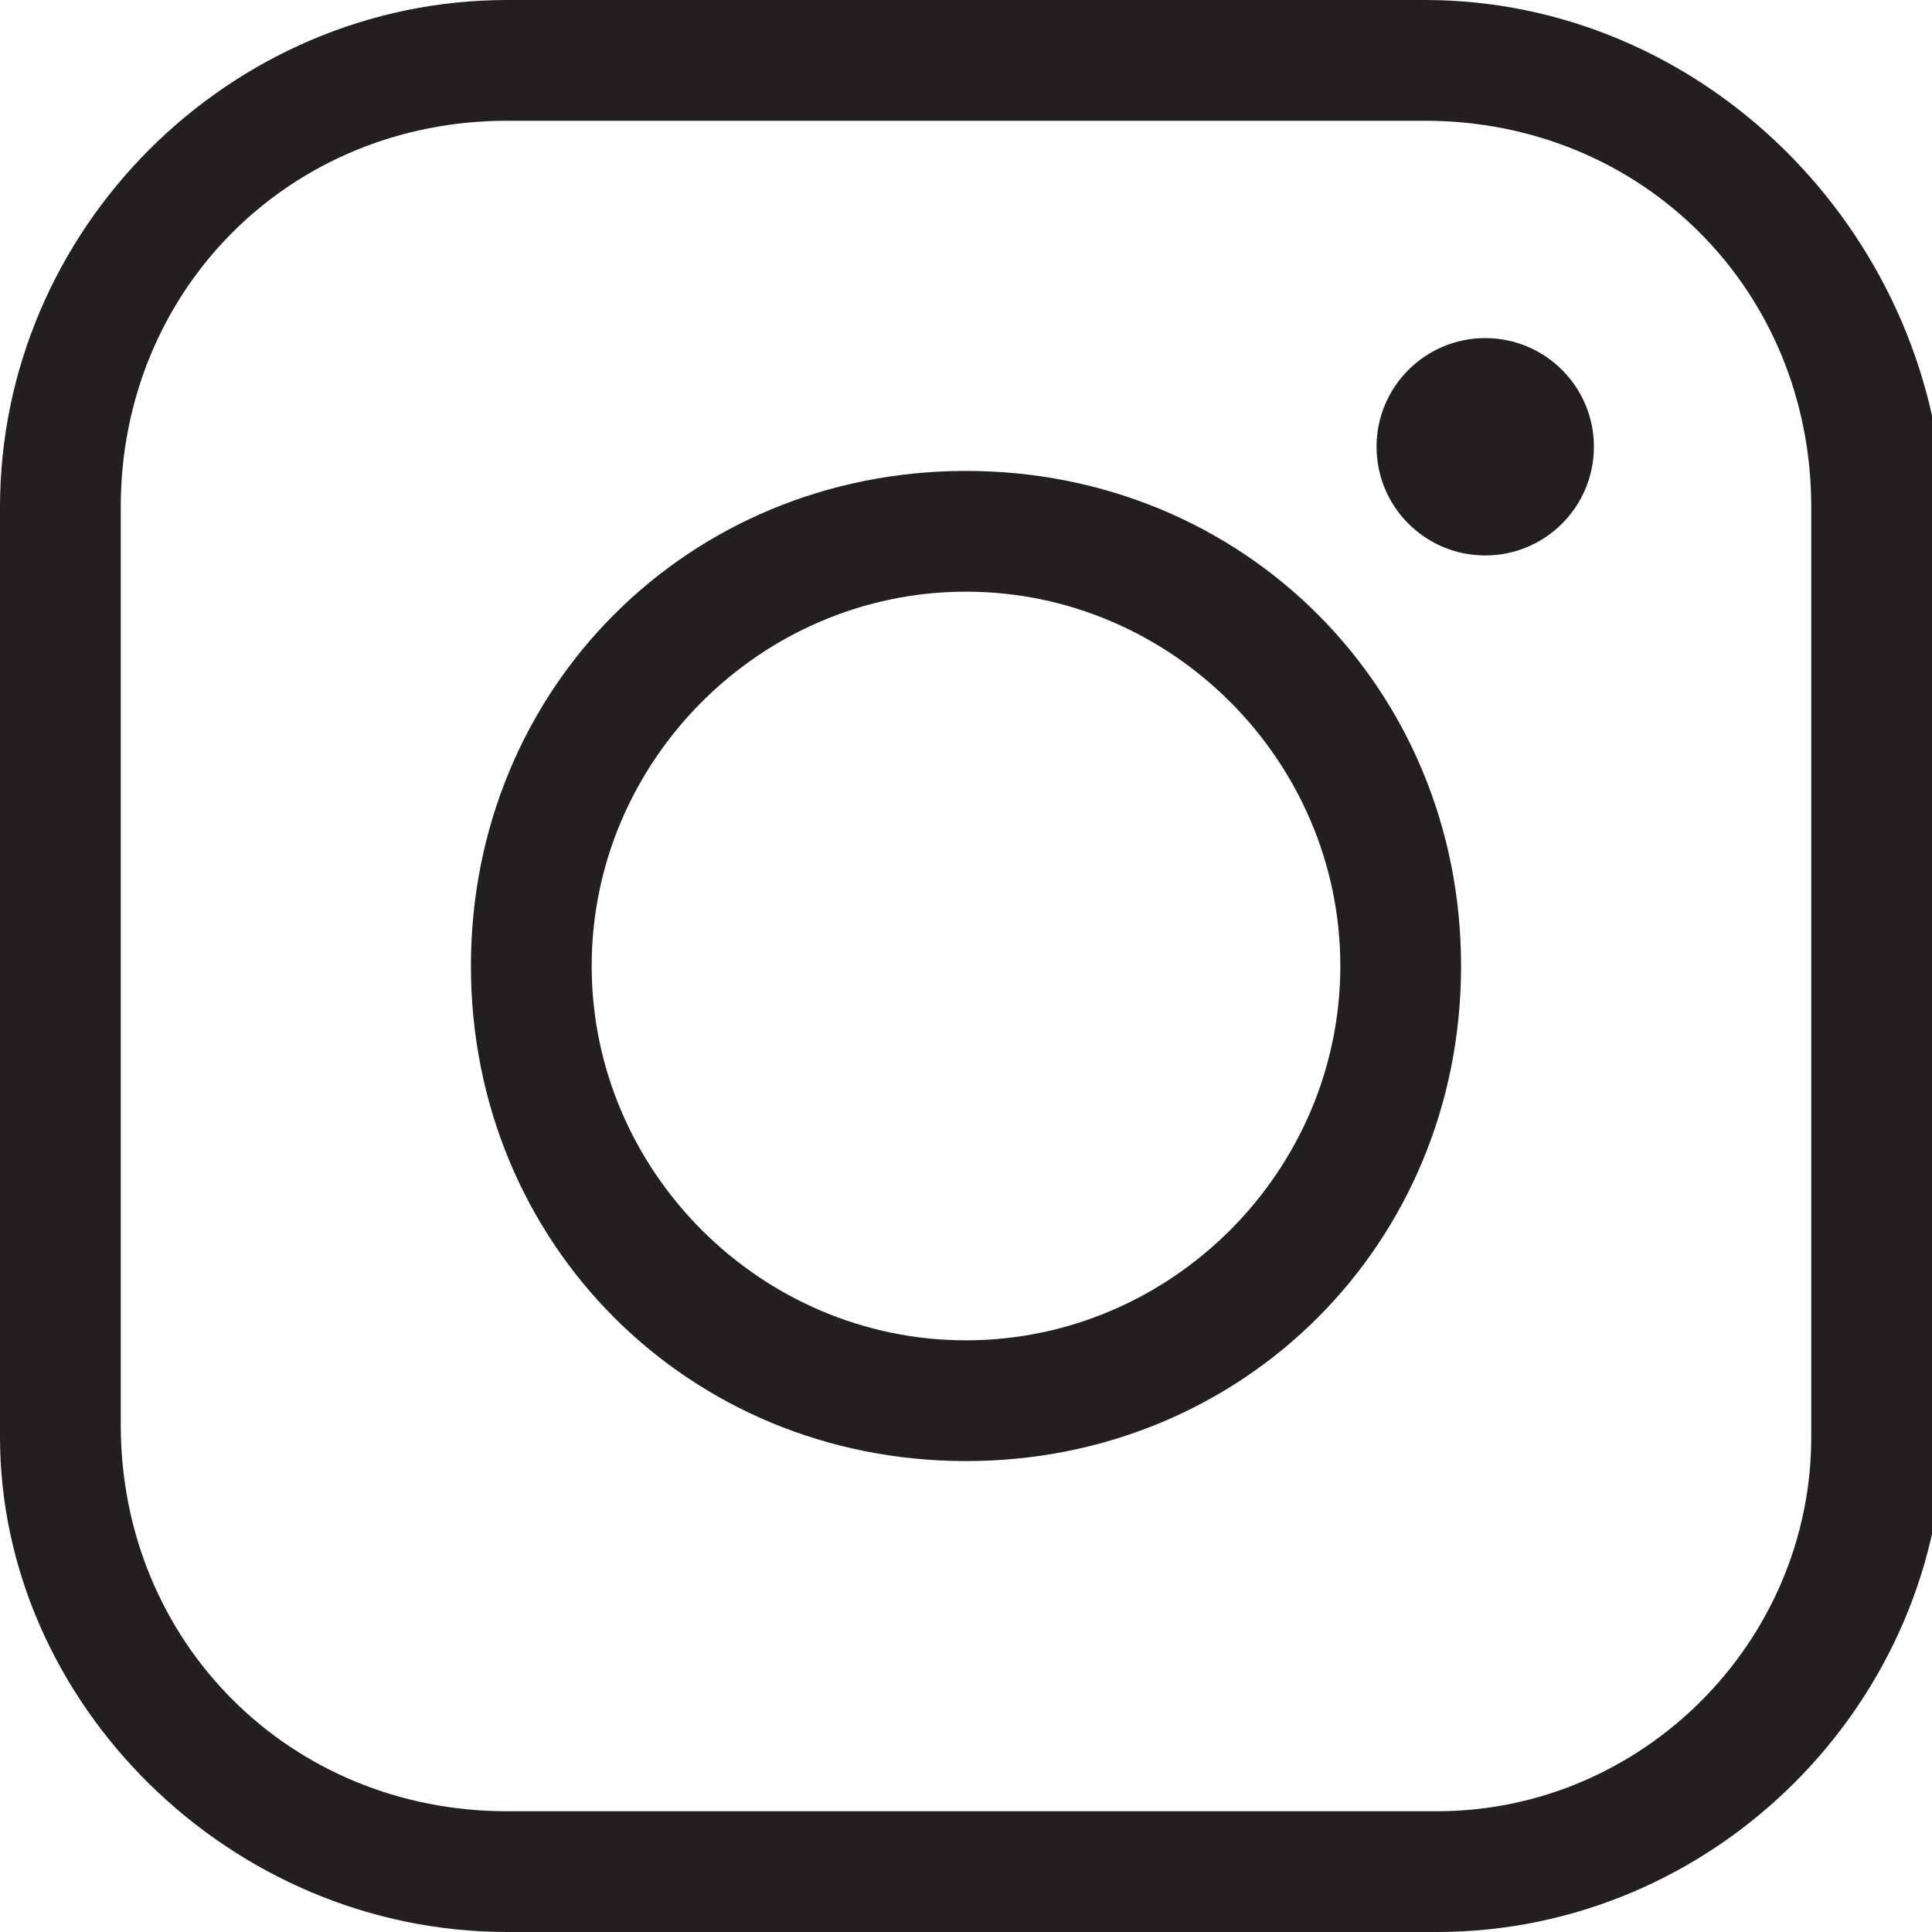
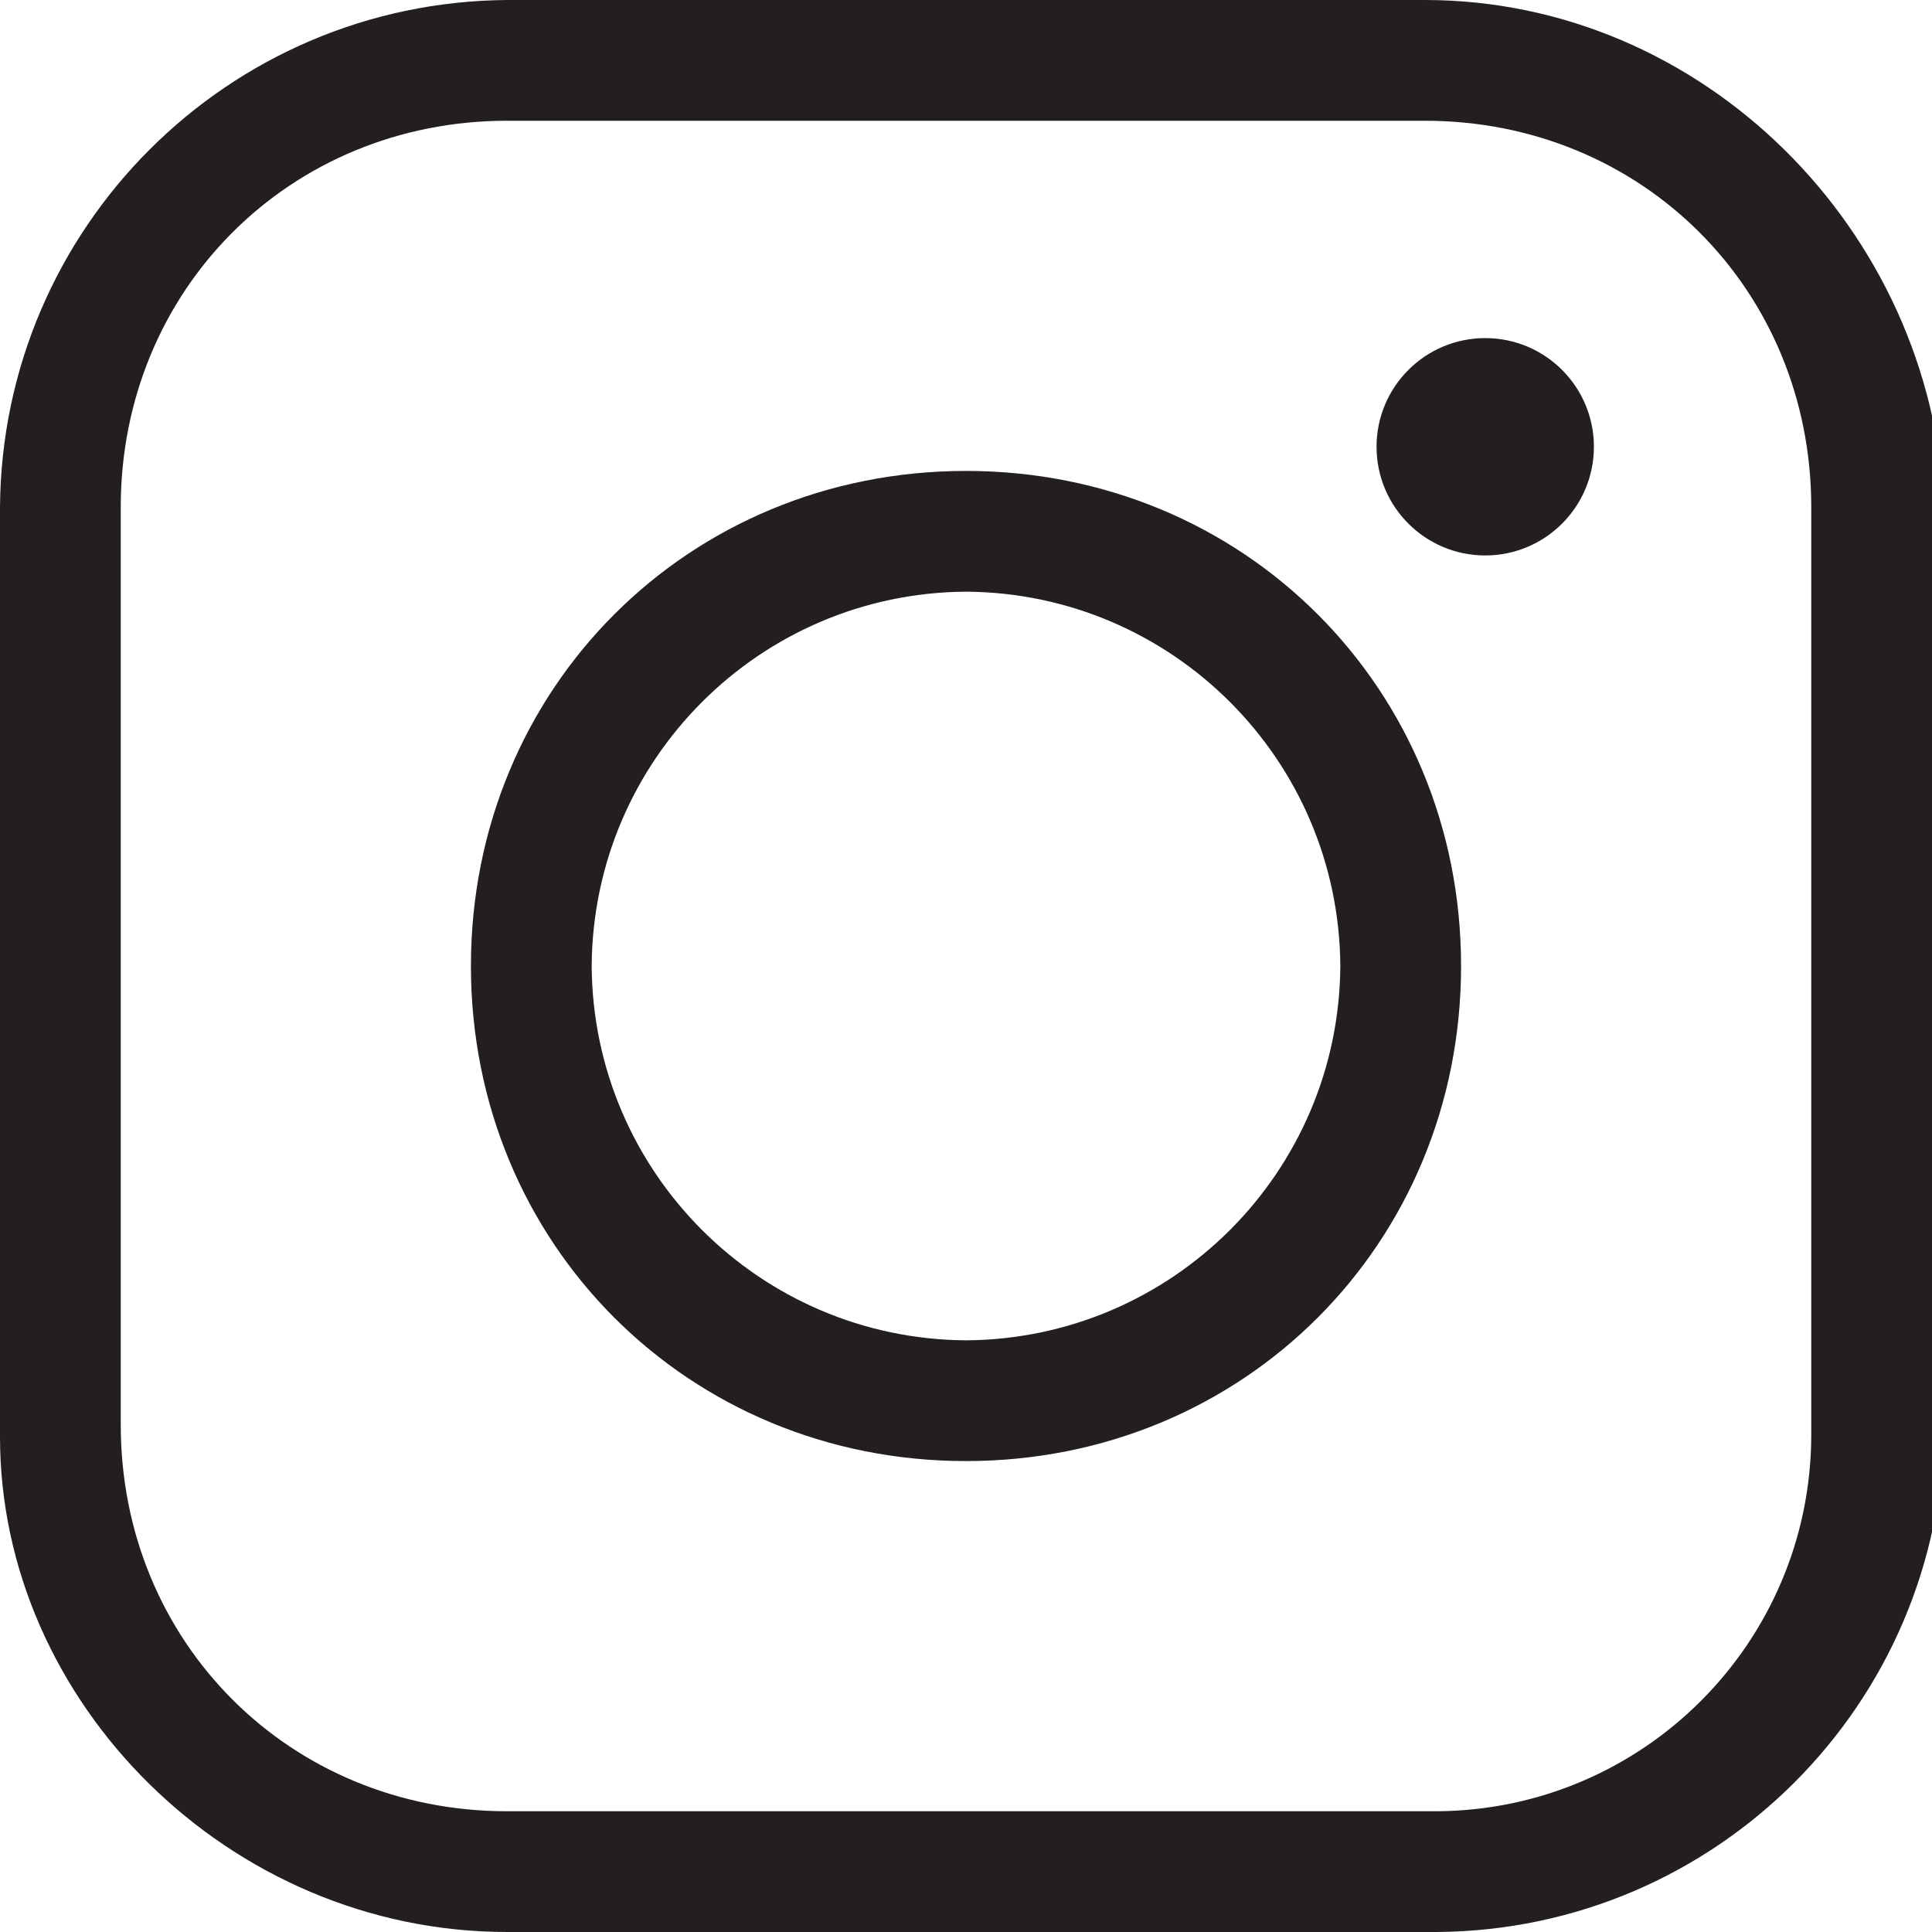
- <svg xmlns="http://www.w3.org/2000/svg" version="1.1" id="Layer_1" x="0px" y="0px" viewBox="0 0 16 16" style="enable-background:new 0 0 16 16;" xml:space="preserve">
-   <style type="text/css">
-     .st0 {
-       fill: #231F20;
-     }
-   </style>
-   <path class="st0" d="M11.8,1C13.6,1,15,2.4,15,4.2v7.7c0,1.7-1.4,3.1-3.1,3.1H4.2C2.4,15,1,13.6,1,11.8V4.2C1,2.4,2.4,1,4.2,1   L11.8,1 M11.8,0H4.2C1.9,0,0,1.9,0,4.2v7.7C0,14.1,1.9,16,4.2,16h7.7c2.3,0,4.2-1.9,4.2-4.2V4.2C16,1.9,14.1,0,11.8,0L11.8,0z" />
-   <path class="st0" d="M8,4.9c1.7,0,3.1,1.4,3.1,3.1c0,1.7-1.4,3.1-3.1,3.1c-1.7,0-3.1-1.4-3.1-3.1C4.9,6.3,6.3,4.9,8,4.9 M8,3.9   C5.7,3.9,3.9,5.7,3.9,8s1.8,4.1,4.1,4.1s4.1-1.8,4.1-4.1S10.3,3.9,8,3.9L8,3.9z" />
-   <circle class="st0" cx="12.3" cy="3.7" r="0.9" />
+ <svg xmlns="http://www.w3.org/2000/svg" viewBox="0 0 16 16" fill="#231f20">
+   <path d="M11.8 1C13.6 1 15 2.4 15 4.2v7.7a3.12 3.12 0 0 1-3.1 3.1H4.2C2.4 15 1 13.6 1 11.8V4.2C1 2.4 2.4 1 4.2 1h7.6m0-1H4.2A4.23 4.23 0 0 0 0 4.2v7.7C0 14.1 1.9 16 4.2 16h7.7a4.23 4.23 0 0 0 4.2-4.2V4.2C16 1.9 14.1 0 11.8 0zM8 4.9A3.12 3.12 0 0 1 11.1 8 3.12 3.12 0 0 1 8 11.1 3.12 3.12 0 0 1 4.9 8 3.12 3.12 0 0 1 8 4.9m0-1C5.7 3.9 3.9 5.7 3.9 8s1.8 4.1 4.1 4.1 4.1-1.8 4.1-4.1S10.3 3.9 8 3.9z" />
+   <circle cx="12.3" cy="3.7" r=".9" />
</svg>
